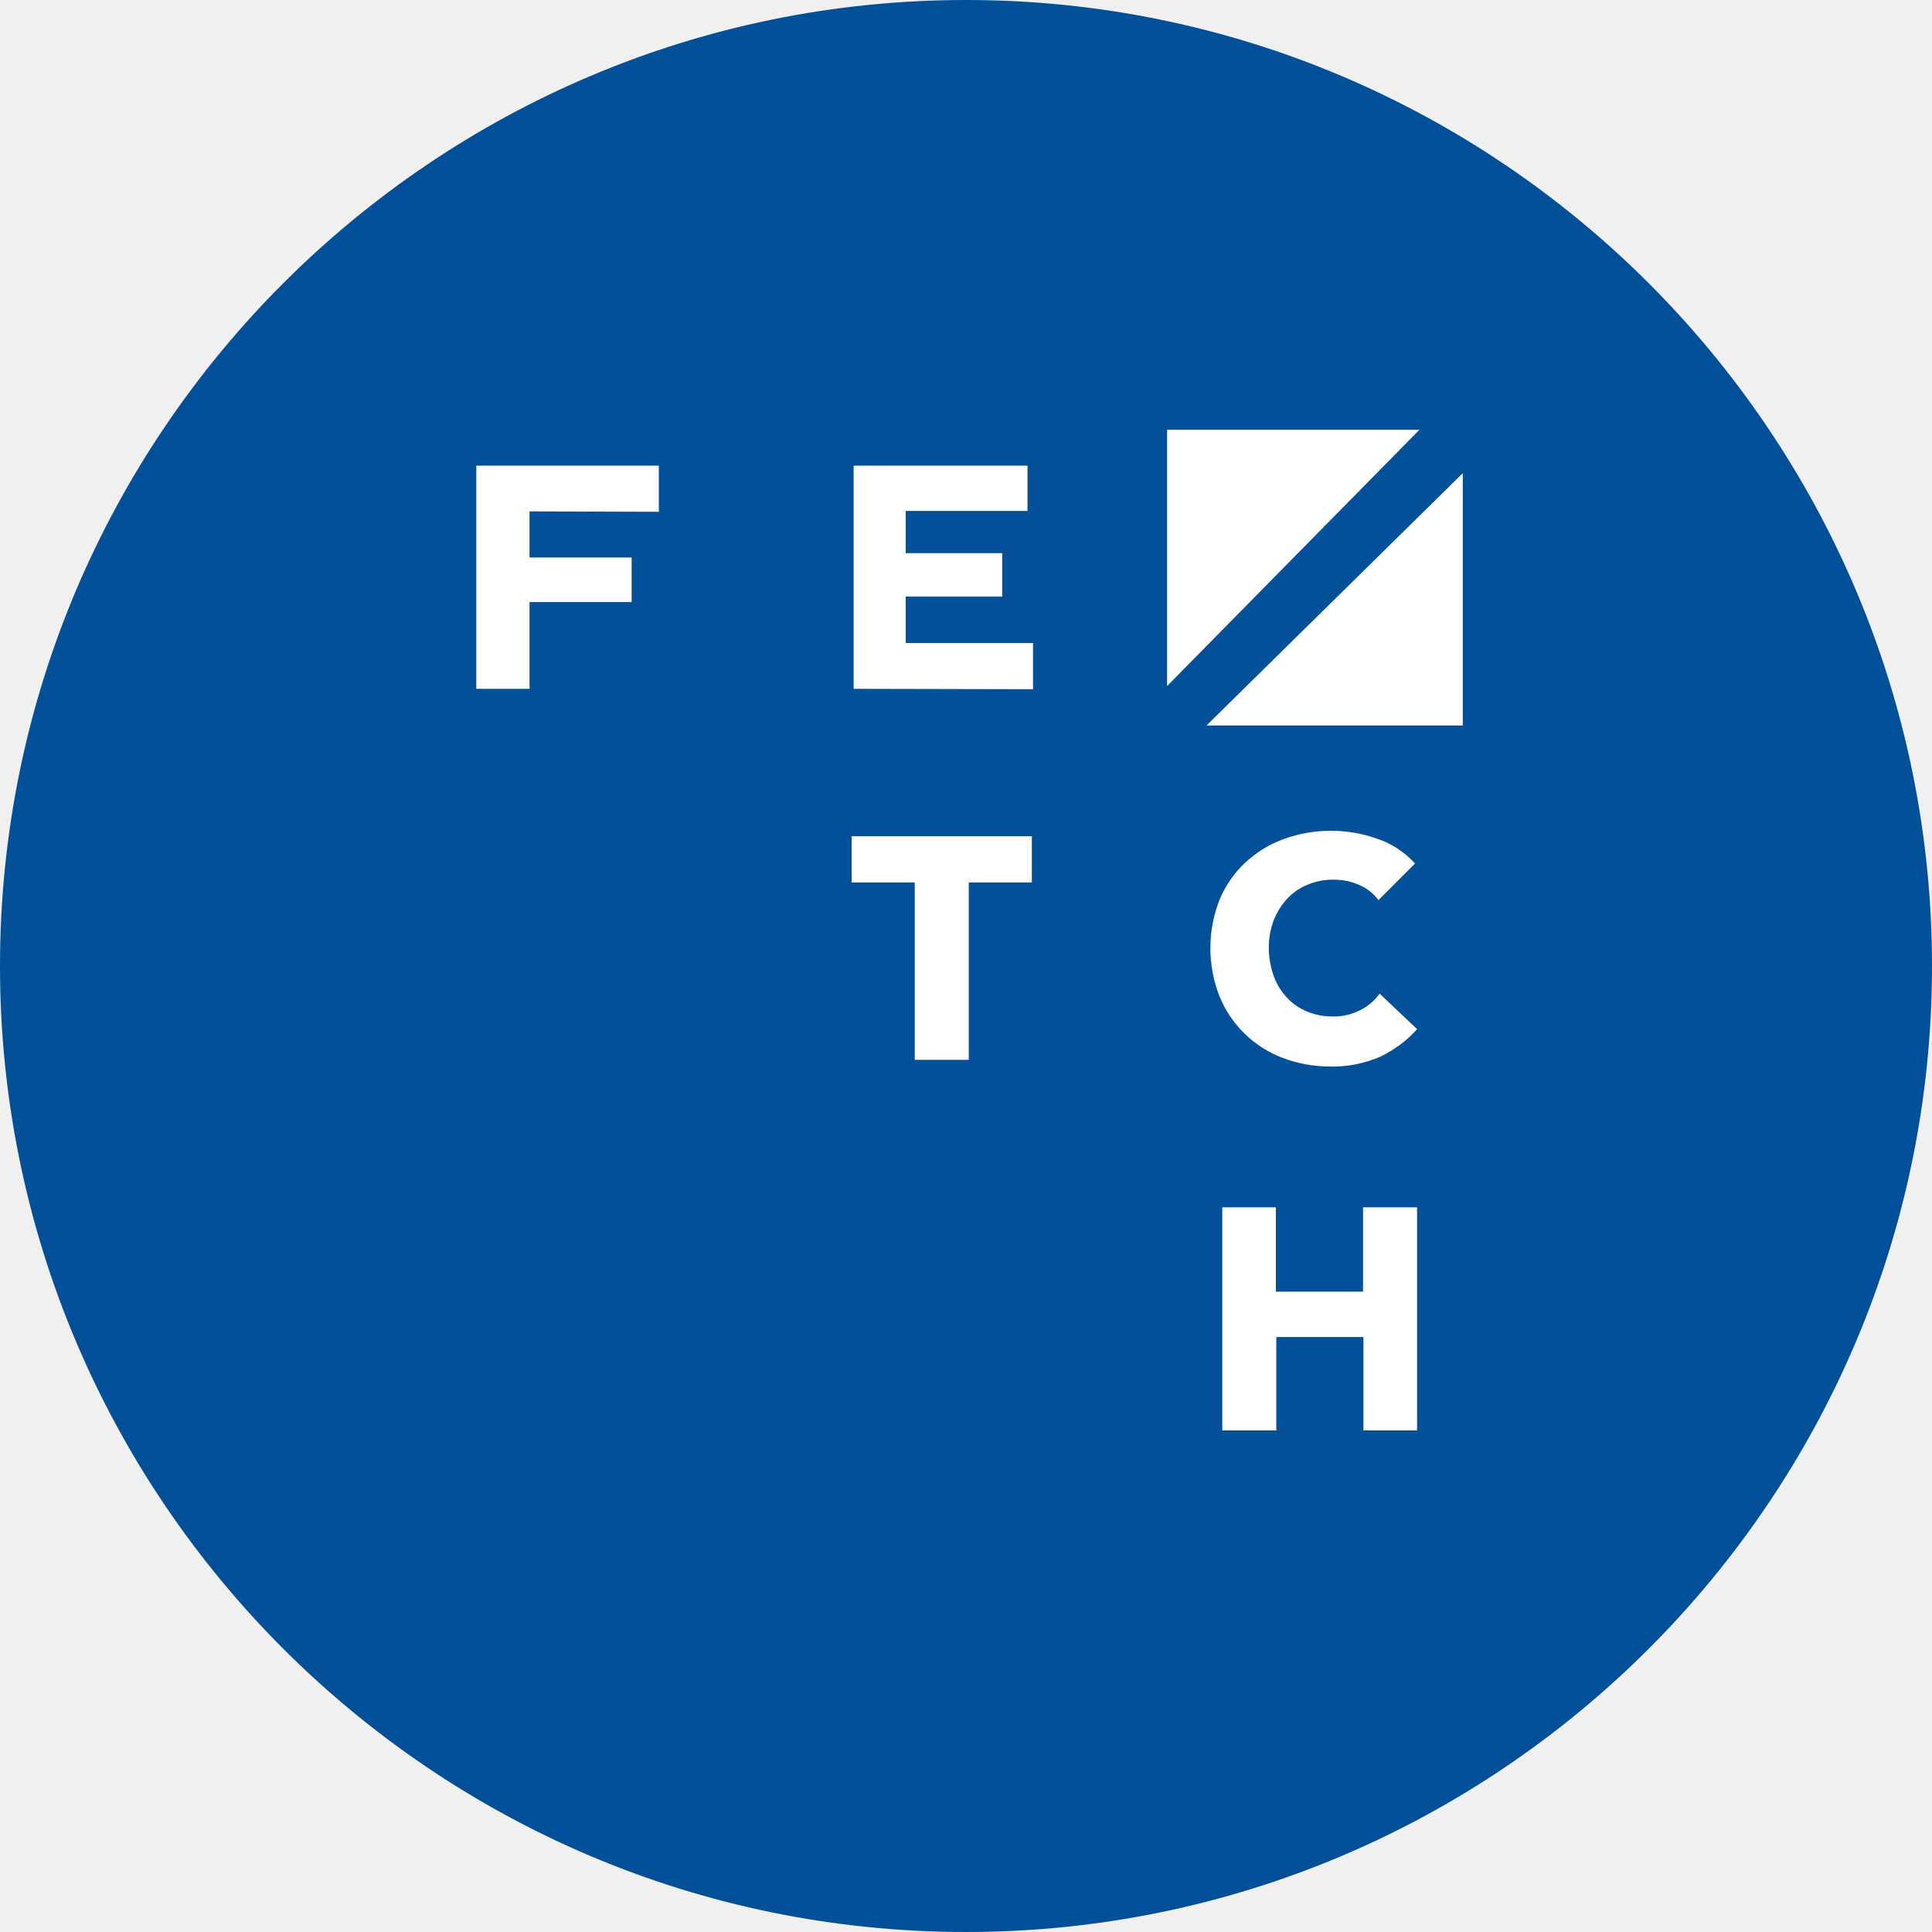
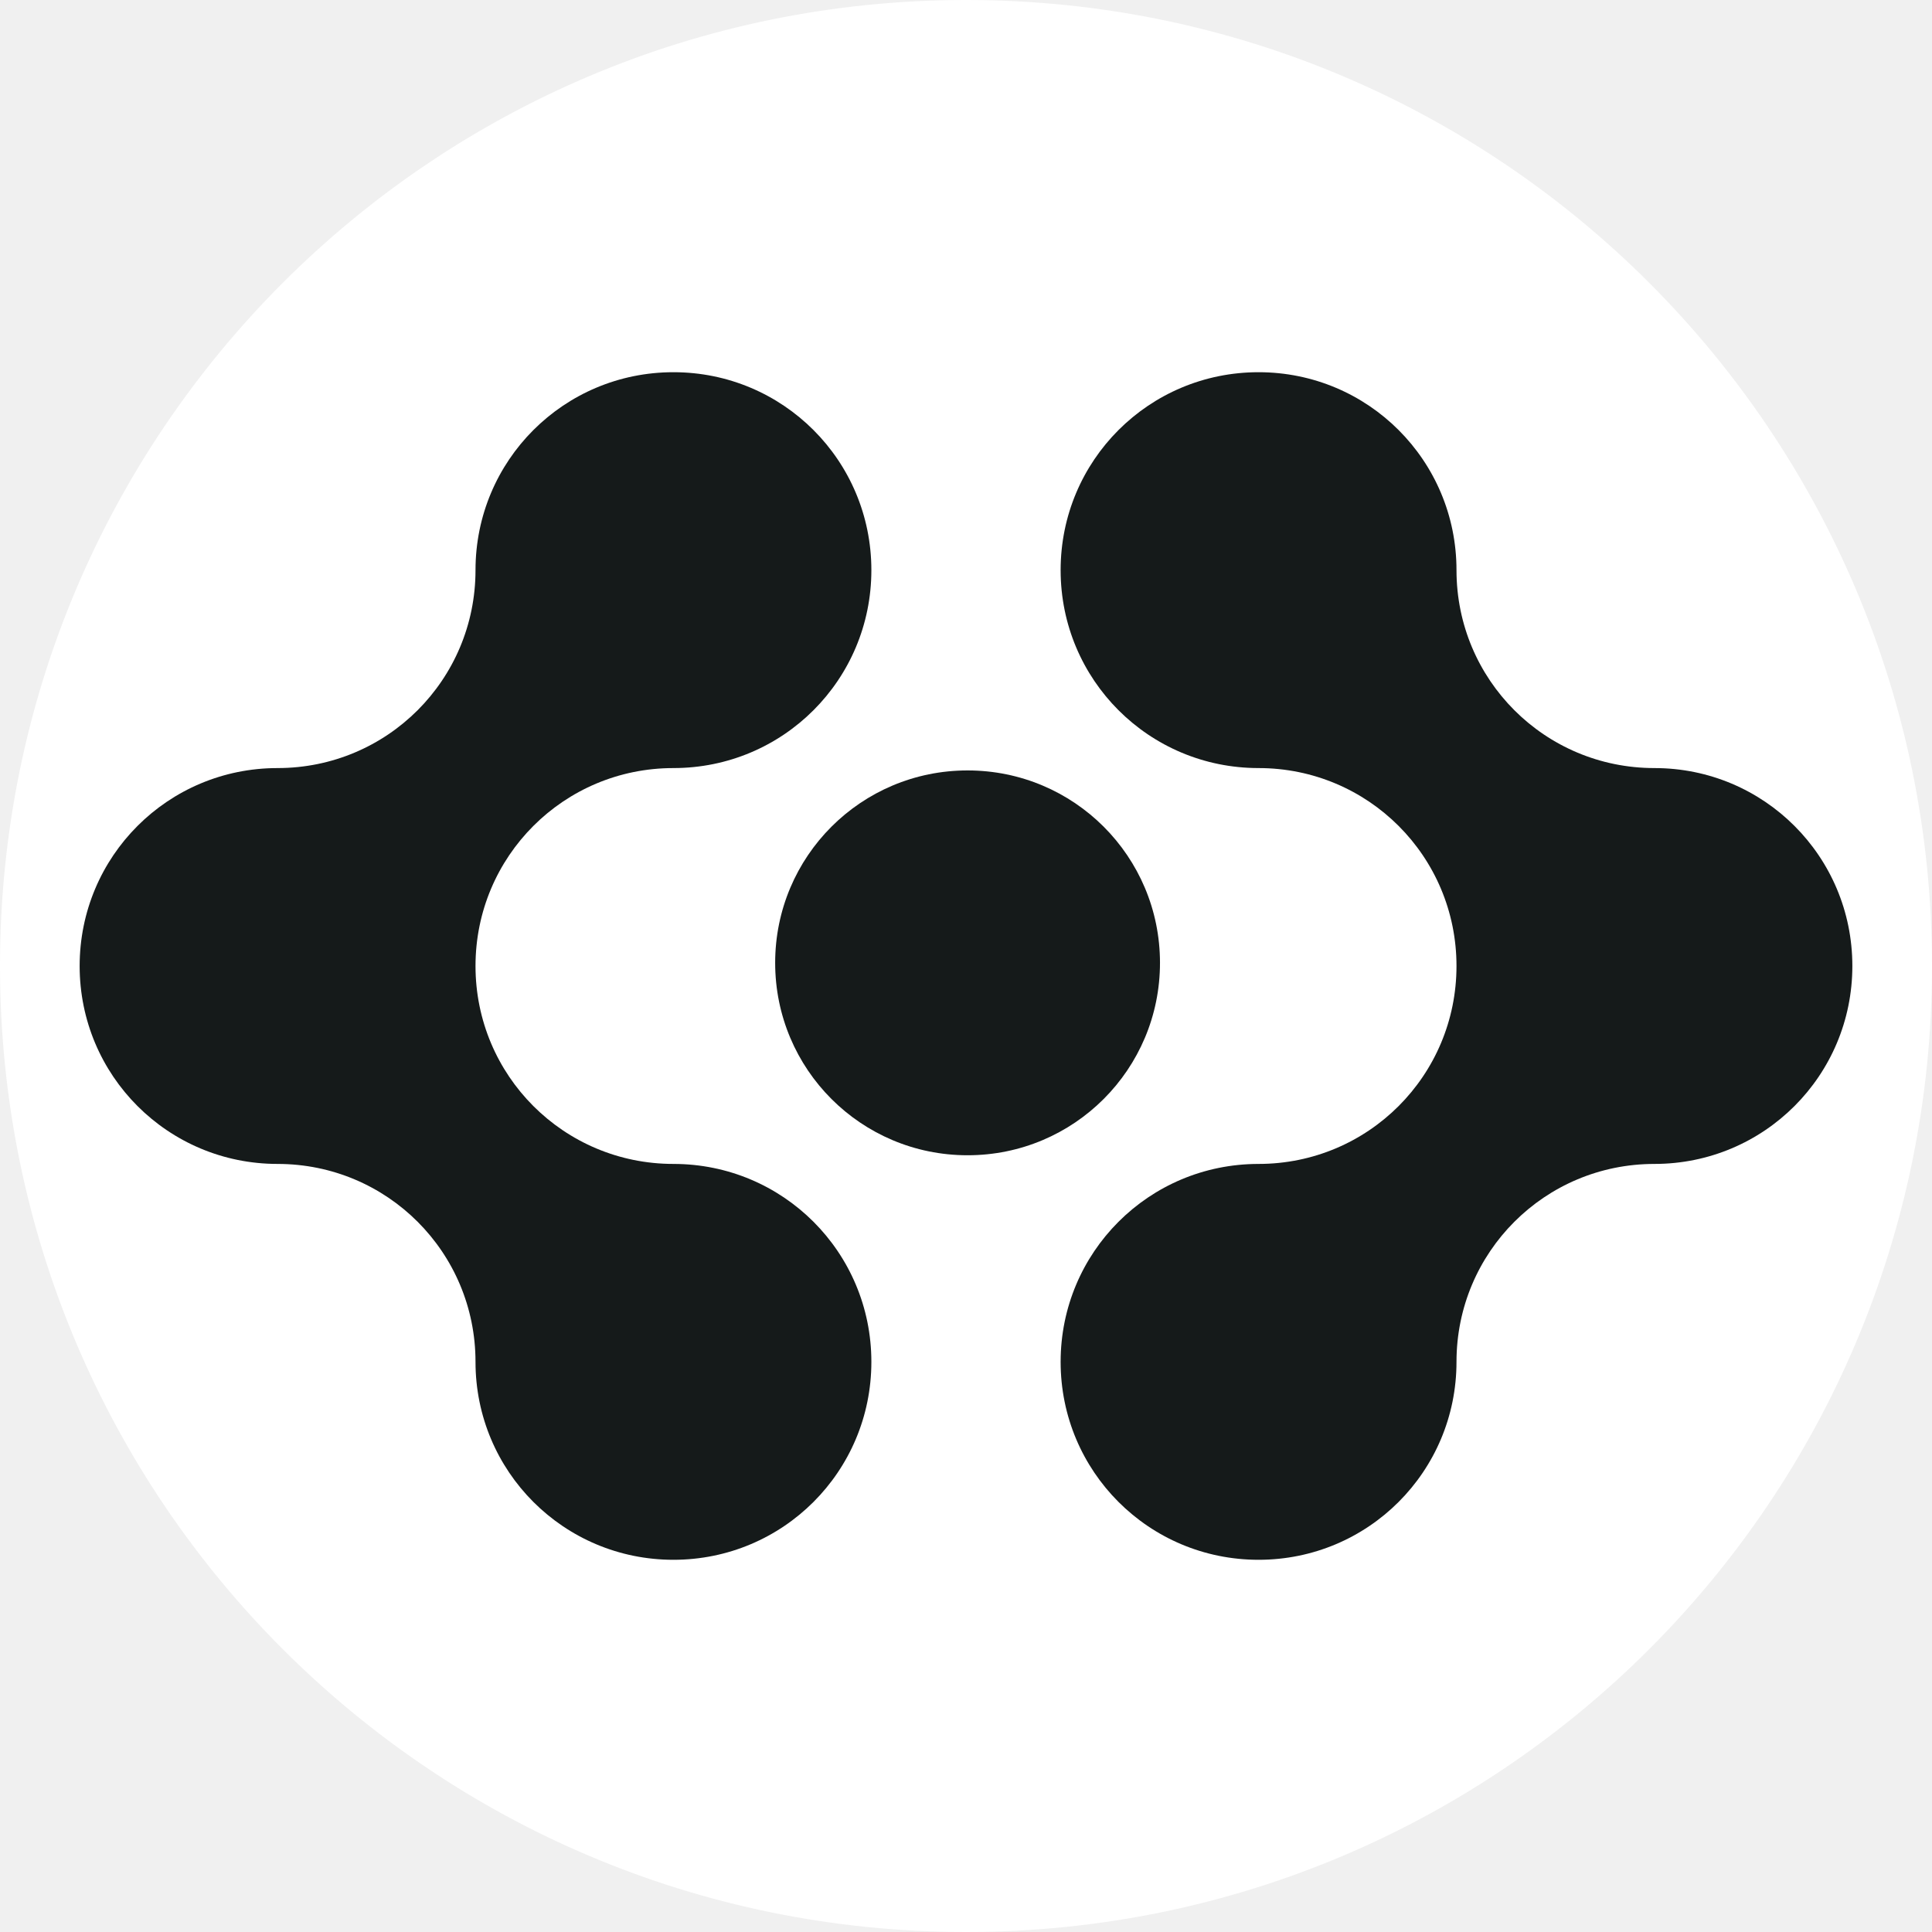
- <svg xmlns="http://www.w3.org/2000/svg" version="1.1" id="FET" x="0px" y="0px" viewBox="0 0 490 490" style="enable-background:new 0 0 490 490;" xml:space="preserve">
-   <style type="text/css">
- 	.st0{fill:#025098;}
- 	.st1{fill:#FFFFFF;}
- </style>
-   <path id="Full" class="st0" d="M0,245c0,135.1,109.9,245,245,245s245-109.9,245-245S380.1,0,245,0S0,109.9,0,245z" />
-   <path id="FETCH" class="st1" d="M167.1,129.8v-11.7h-46.3v56.6h13.5v-22h25.9v-11.3h-25.9v-11.7L167.1,129.8L167.1,129.8z   M262,174.8v-11.7h-32.3v-11.8h24.5v-11h-24.5v-10.7h30.9v-11.5h-44.1v56.6L262,174.8L262,174.8z M261.7,223.8v-11.7H216v11.7h16v45  h13.7v-45L261.7,223.8L261.7,223.8z M359.4,261l-9.5-9c-1.3,1.8-2.9,3.2-4.9,4.2c-2.2,1.1-4.7,1.7-7.1,1.6c-2.2,0-4.4-0.4-6.5-1.3  c-1.9-0.8-3.7-2-5.1-3.6c-1.5-1.6-2.6-3.5-3.3-5.5c-0.8-2.3-1.2-4.6-1.2-7c0-2.4,0.4-4.7,1.2-6.9c0.8-2,1.9-3.9,3.4-5.5  c1.5-1.6,3.2-2.8,5.2-3.6c2.1-0.9,4.3-1.3,6.6-1.3c2.2,0,4.4,0.4,6.4,1.3c2,0.8,3.8,2.2,5,3.9l9.3-9.3c-2.6-2.8-5.8-5-9.4-6.2  c-7.7-2.8-16.2-2.8-23.9,0c-3.6,1.3-6.9,3.3-9.8,6c-2.8,2.6-5,5.8-6.5,9.4c-3.1,7.9-3.1,16.6,0,24.5c2.9,7.2,8.8,12.9,16,15.6  c3.9,1.5,8,2.2,12.1,2.2c4.4,0.1,8.7-0.8,12.7-2.5C353.7,266.2,356.9,263.9,359.4,261L359.4,261L359.4,261z M359.4,362.8v-56.6  h-13.7v21.4h-22.1v-21.4H310v56.6h13.7v-23.7h22.1v23.7H359.4z" />
-   <path id="Shape" class="st1" d="M296,174v-65h64L296,174z M306,184h65v-64L306,184z" />
+ <svg xmlns="http://www.w3.org/2000/svg" version="1.1" viewBox="0 0 245 245">
+   <defs>
+     <style>
+       .cls-1 {
+         fill: #fff;
+       }
+ 
+       .cls-2 {
+         fill: #151a1a;
+       }
+     </style>
+   </defs>
+   <g>
+     <g id="Layer_1">
+       <path class="cls-1" d="M122.5,245c67.7,0,122.5-54.8,122.5-122.5S190.2,0,122.5,0,0,54.8,0,122.5s54.8,122.5,122.5,122.5Z" />
+       <g>
+         <path class="cls-2" d="M10.1,122.5c0-13.9,11.2-25.1,25.1-25.1s25.1-11.2,25.1-25.1,11.2-25.1,25.1-25.1,25.1,11.2,25.1,25.1-11.2,25.1-25.1,25.1-25.1,11.2-25.1,25.1,11.2,25.1,25.1,25.1,25.1,11.2,25.1,25.1-11.2,25.1-25.1,25.1-25.1-11.2-25.1-25.1-11.2-25.1-25.1-25.1-25.1-11.2-25.1-25.1Z" />
+         <path class="cls-2" d="M234.9,122.5c0,13.9-11.2,25.1-25.1,25.1s-25.1,11.2-25.1,25.1-11.2,25.1-25.1,25.1-25.1-11.2-25.1-25.1,11.2-25.1,25.1-25.1,25.1-11.2,25.1-25.1-11.2-25.1-25.1-25.1-25.1-11.2-25.1-25.1,11.2-25.1,25.1-25.1,25.1,11.2,25.1,25.1,11.2,25.1,25.1,25.1,25.1,11.2,25.1,25.1Z" />
+         <path class="cls-2" d="M122.7,146.5c13.5,0,24.4-10.9,24.4-24.4s-10.9-24.4-24.4-24.4-24.4,10.9-24.4,24.4,10.9,24.4,24.4,24.4Z" />
+       </g>
+     </g>
+   </g>
</svg>
